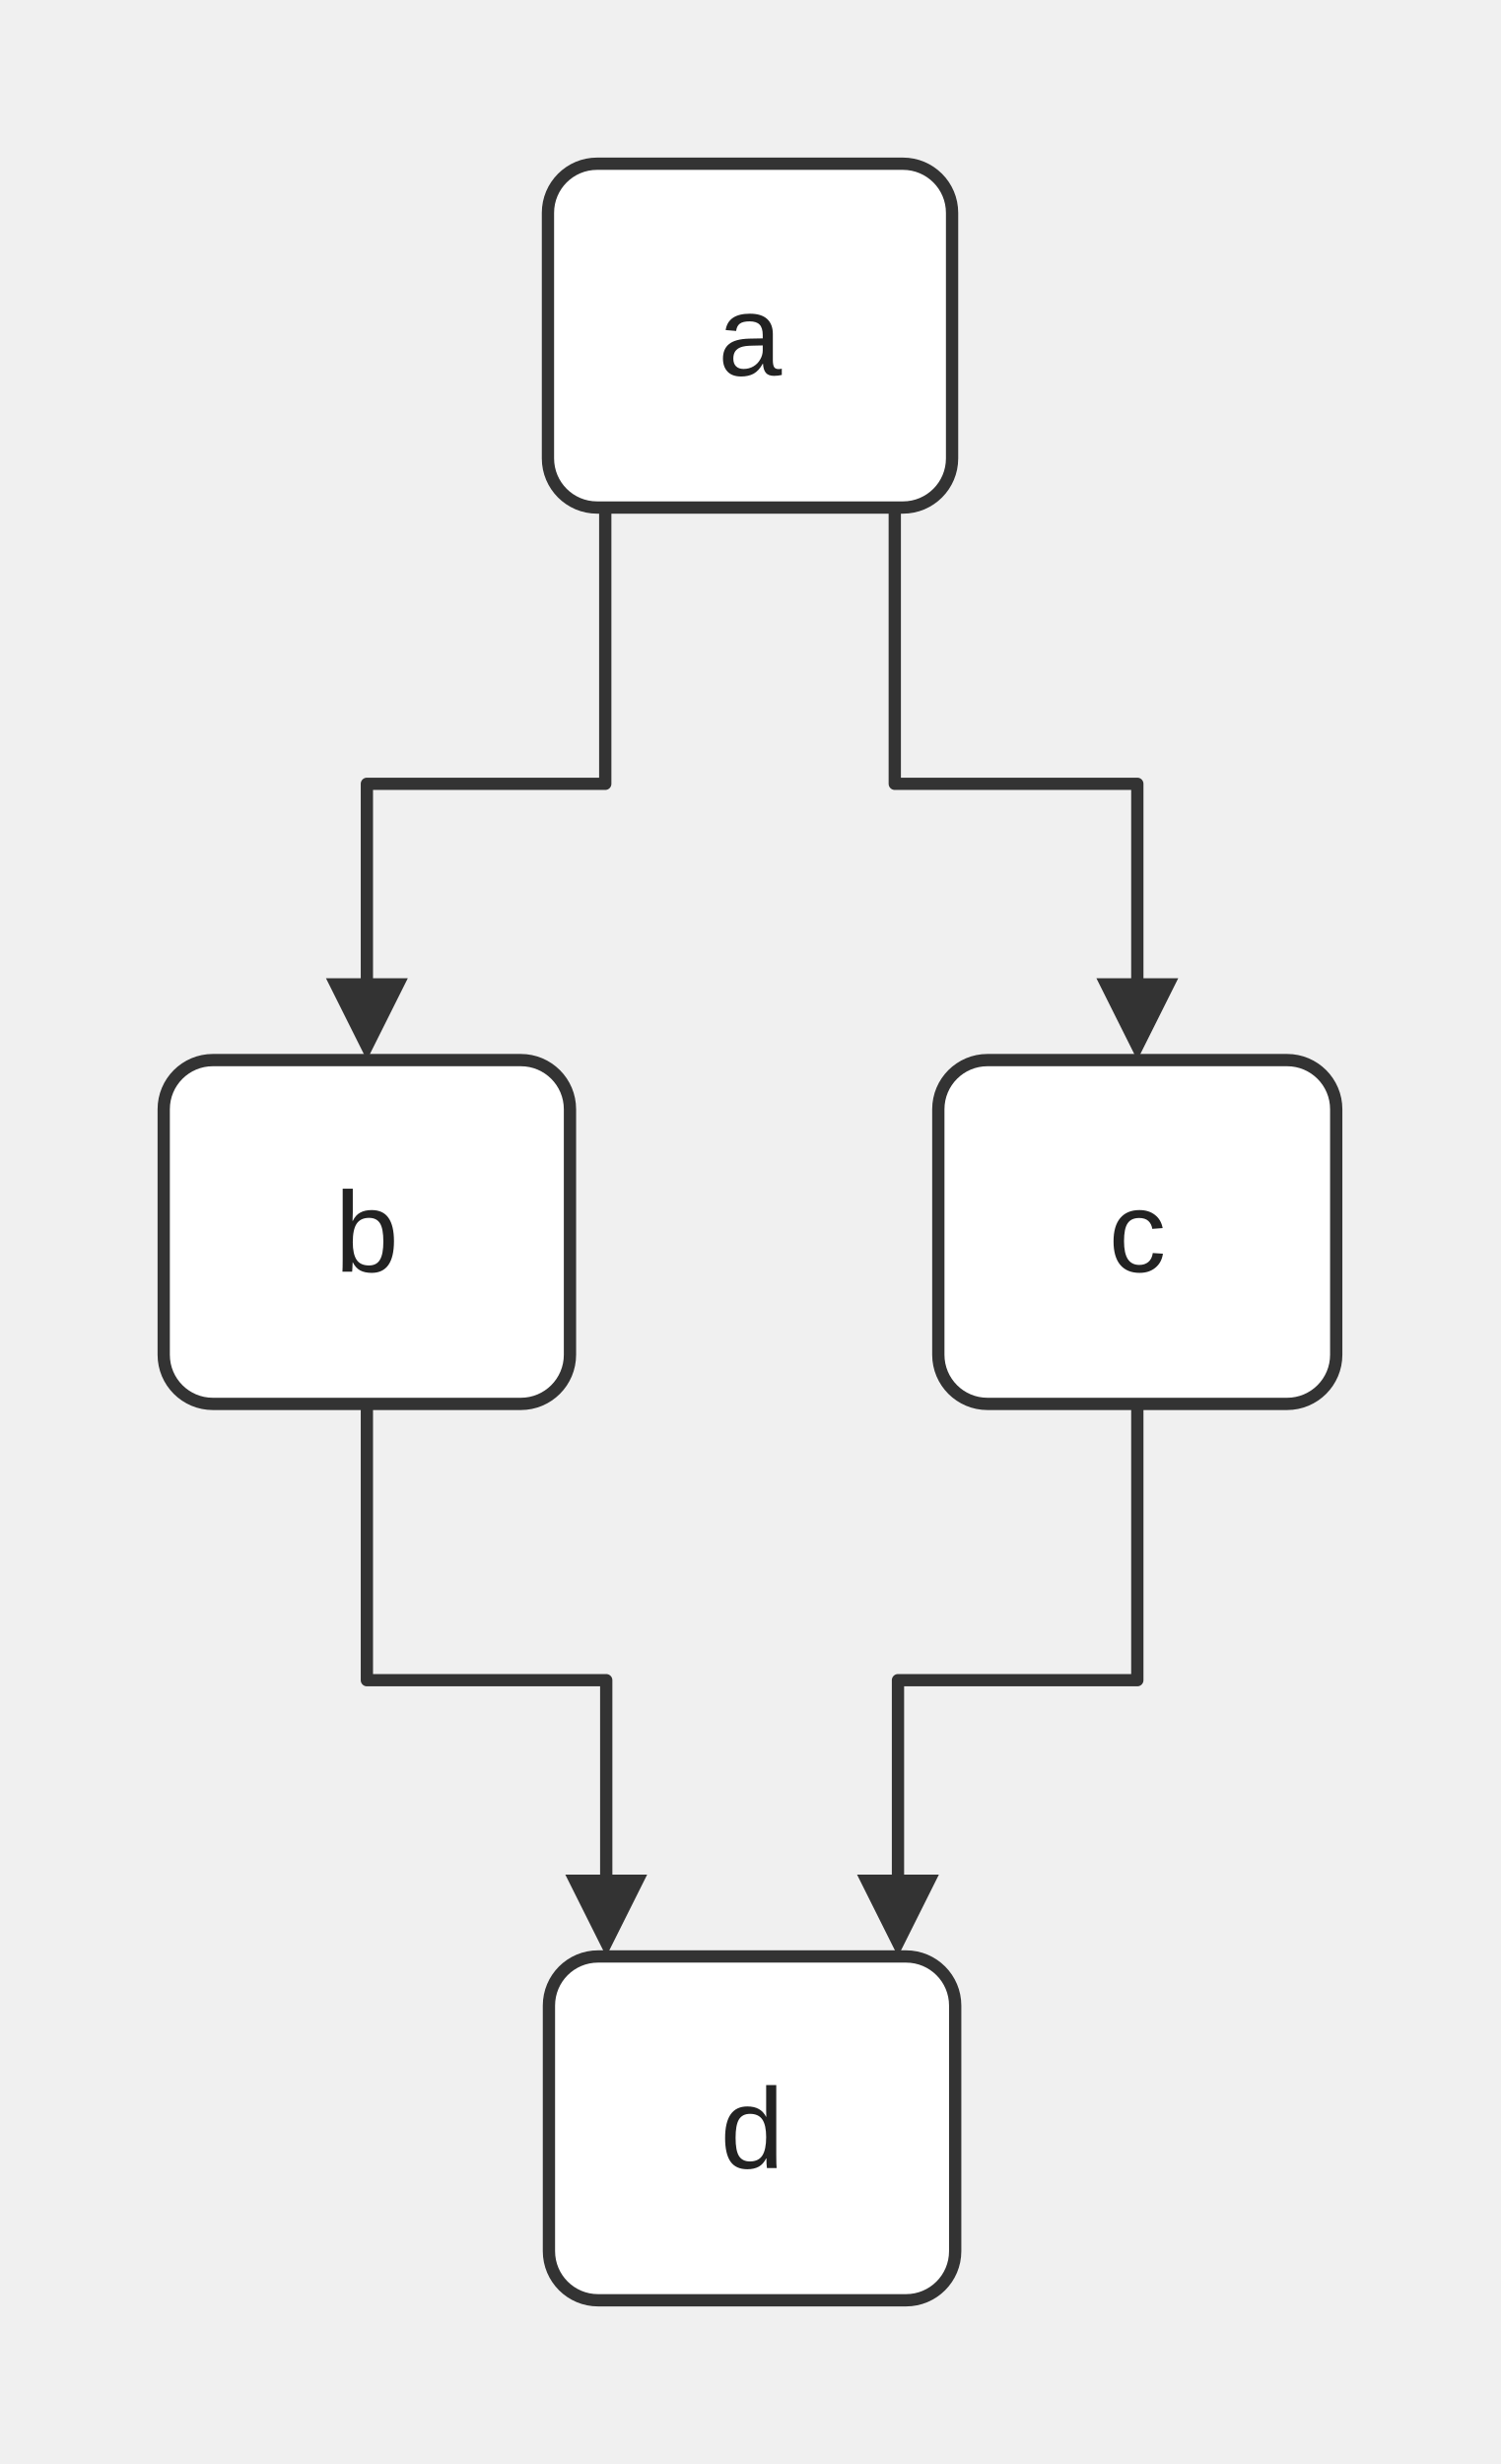
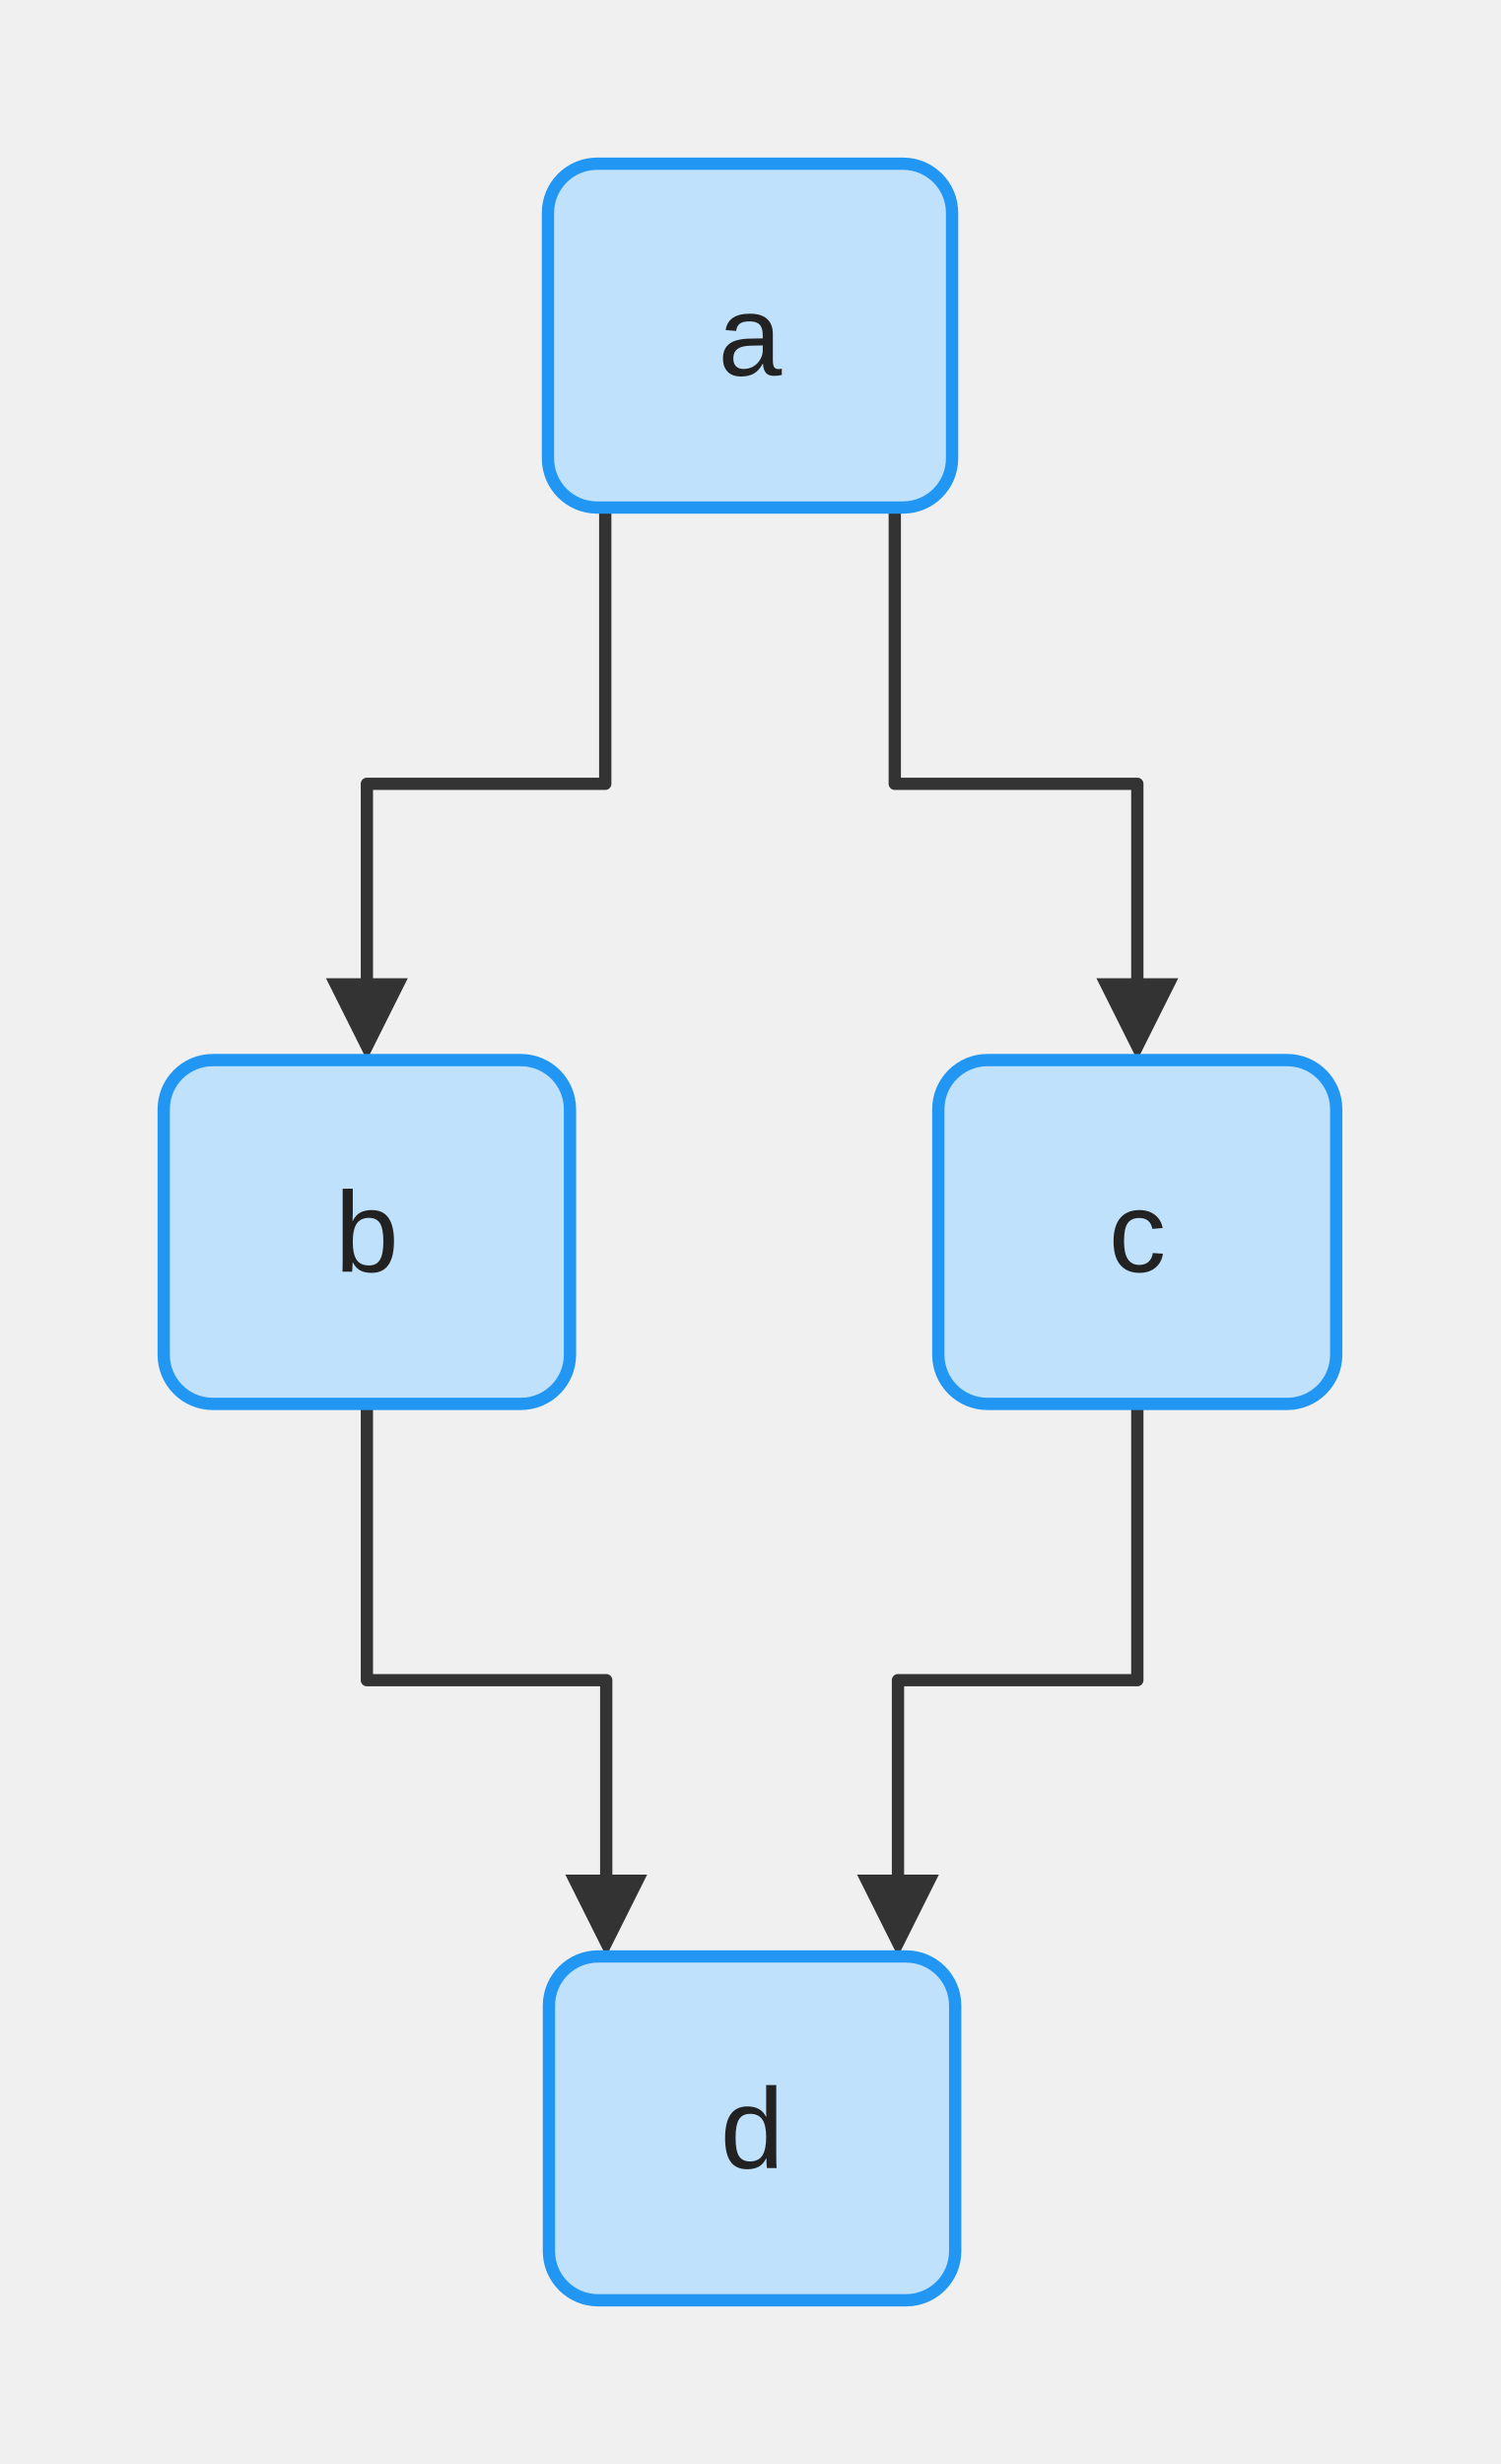
<svg xmlns="http://www.w3.org/2000/svg" width="183.25" height="301.00" viewBox="0 0 183.25 301.00">
  <defs>
    <marker id="arrow" viewBox="0 0 10 10" refX="6.00" refY="5" markerWidth="10" markerHeight="10" orient="auto" markerUnits="userSpaceOnUse">
      <path d="M0,0 L10,5 L0,10 Z" fill="#333" />
    </marker>
  </defs>
  <g fill="none" stroke-linecap="round" stroke-linejoin="round">
    <polyline points="73.94,62.00 73.94,95.75 44.82,95.75 44.82,125.50" stroke="#333" stroke-width="1.5" marker-end="url(#arrow)" />
    <polyline points="109.31,62.00 109.31,95.75 138.94,95.75 138.94,125.50" stroke="#333" stroke-width="1.5" marker-end="url(#arrow)" />
    <polyline points="44.82,171.50 44.82,205.25 74.06,205.25 74.06,235.00" stroke="#333" stroke-width="1.5" marker-end="url(#arrow)" />
    <polyline points="138.94,171.50 138.94,205.25 109.70,205.25 109.70,235.00" stroke="#333" stroke-width="1.5" marker-end="url(#arrow)" />
  </g>
  <g>
-     <rect x="66.94" y="20.00" width="49.37" height="42.00" rx="6" ry="6" fill="#fff" stroke="#333" stroke-width="1.5" />
+     <rect x="66.94" y="20.00" width="49.37" height="42.00" rx="6" ry="6" fill="#c0e1fc" stroke="#2196F3" stroke-width="1.5" />
    <text x="91.62" y="41.00" font-family="Arial, Helvetica, Liberation Sans, DejaVu Sans, sans-serif" font-size="14" fill="#222" text-anchor="middle" dominant-baseline="central">a</text>
-     <rect x="20.00" y="129.50" width="49.63" height="42.00" rx="6" ry="6" fill="#fff" stroke="#333" stroke-width="1.5" />
+     <rect x="20.00" y="129.50" width="49.63" height="42.00" rx="6" ry="6" fill="#c0e1fc" stroke="#2196F3" stroke-width="1.5" />
    <text x="44.82" y="150.50" font-family="Arial, Helvetica, Liberation Sans, DejaVu Sans, sans-serif" font-size="14" fill="#222" text-anchor="middle" dominant-baseline="central">b</text>
-     <rect x="114.63" y="129.50" width="48.61" height="42.00" rx="6" ry="6" fill="#fff" stroke="#333" stroke-width="1.5" />
+     <rect x="114.63" y="129.50" width="48.61" height="42.00" rx="6" ry="6" fill="#c0e1fc" stroke="#2196F3" stroke-width="1.5" />
    <text x="138.94" y="150.50" font-family="Arial, Helvetica, Liberation Sans, DejaVu Sans, sans-serif" font-size="14" fill="#222" text-anchor="middle" dominant-baseline="central">c</text>
-     <rect x="67.06" y="239.00" width="49.63" height="42.00" rx="6" ry="6" fill="#fff" stroke="#333" stroke-width="1.5" />
+     <rect x="67.06" y="239.00" width="49.63" height="42.00" rx="6" ry="6" fill="#c0e1fc" stroke="#2196F3" stroke-width="1.5" />
    <text x="91.88" y="260.00" font-family="Arial, Helvetica, Liberation Sans, DejaVu Sans, sans-serif" font-size="14" fill="#222" text-anchor="middle" dominant-baseline="central">d</text>
  </g>
</svg>
